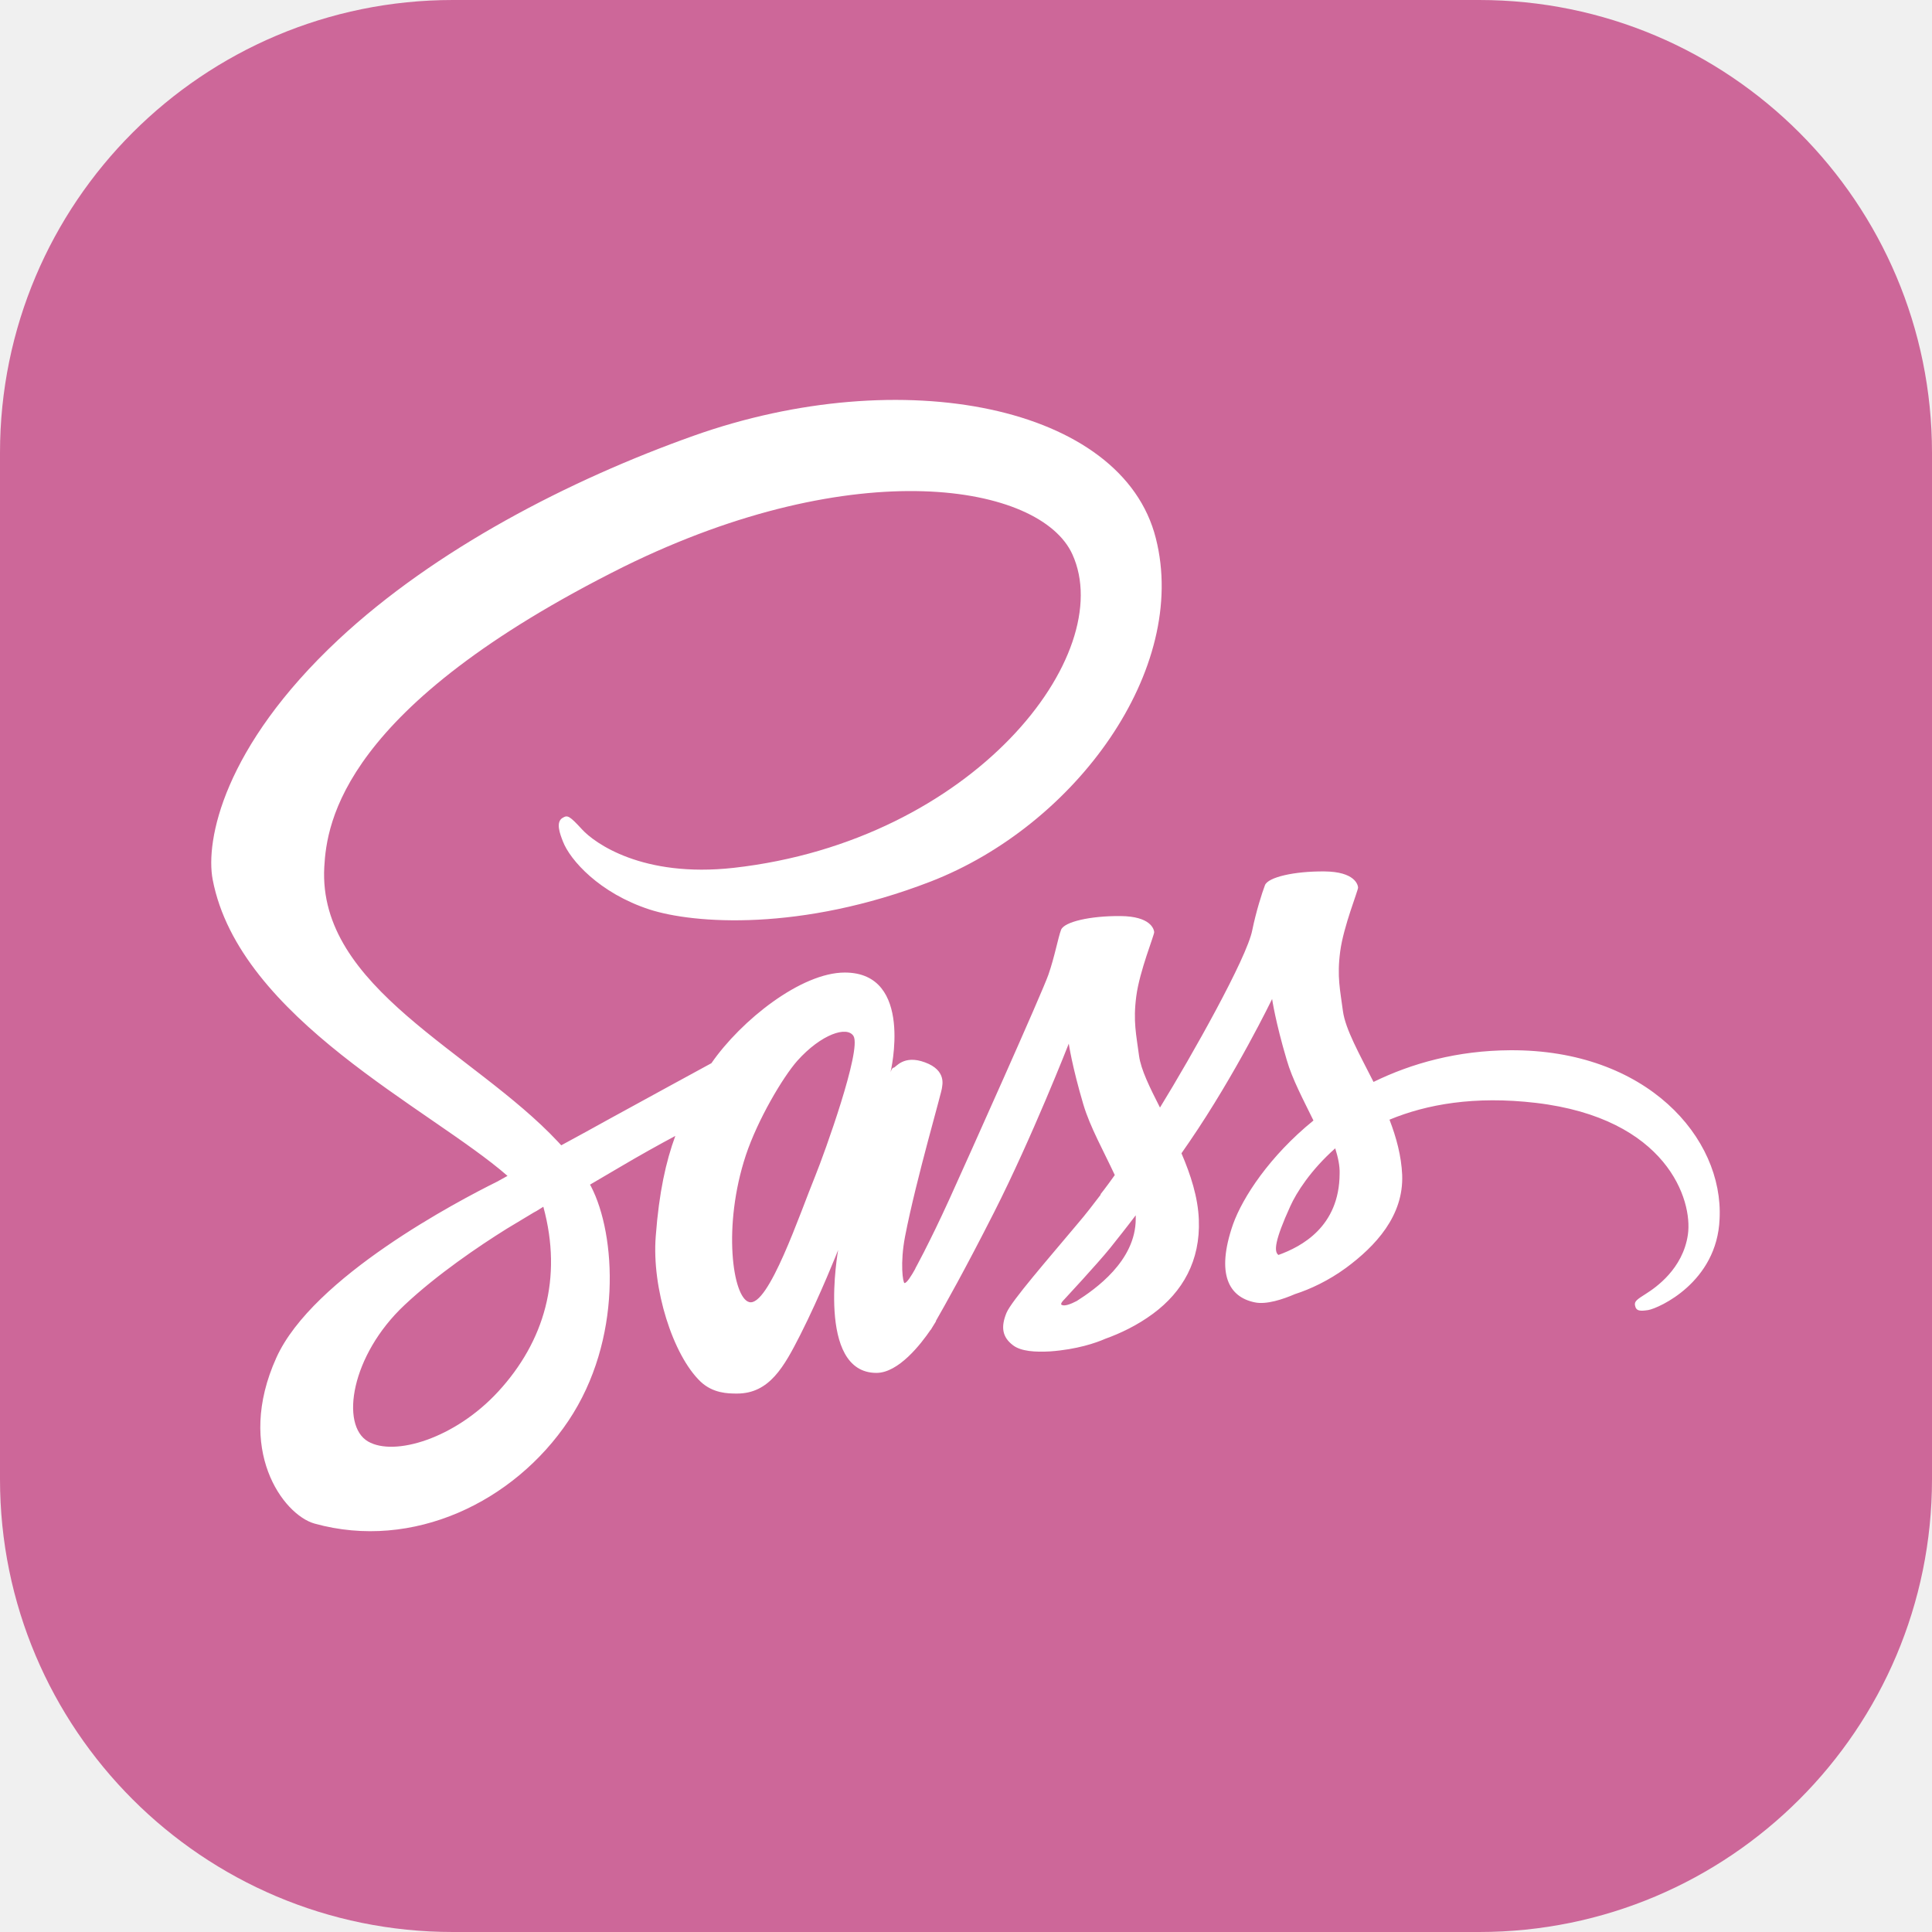
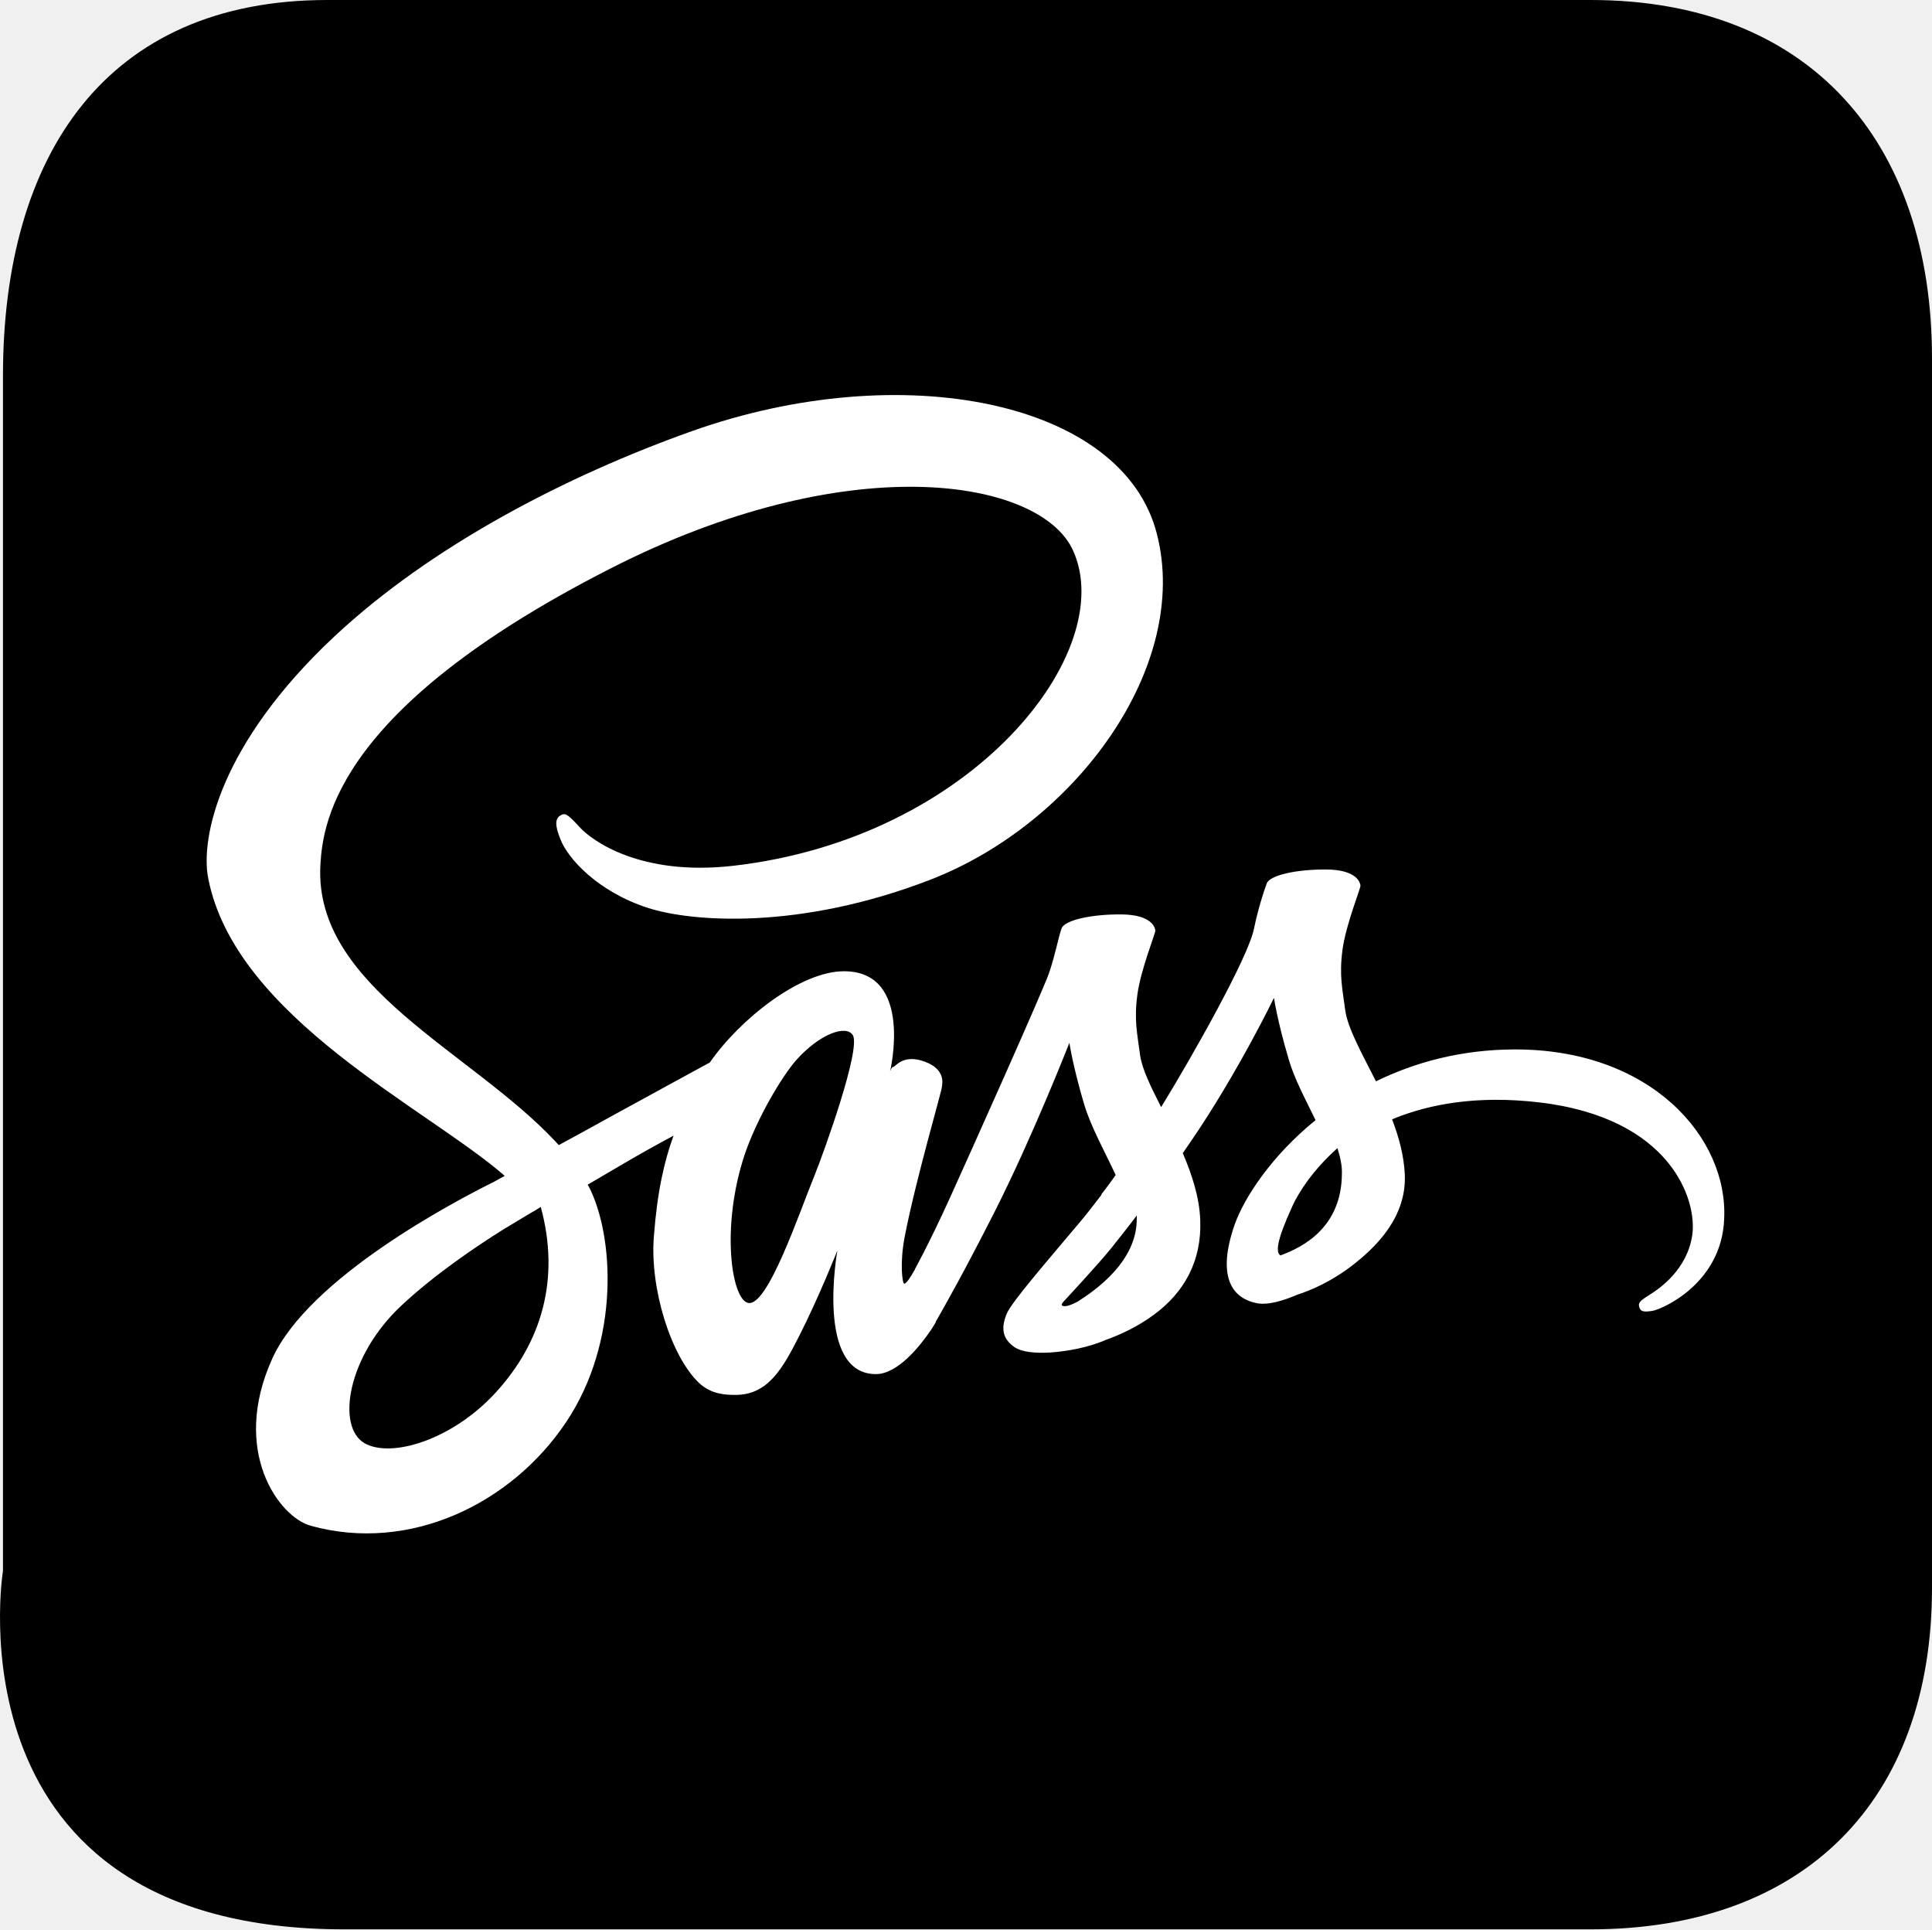
- <svg xmlns="http://www.w3.org/2000/svg" width="256" height="256" fill="none" viewBox="0 0 256 256">
-   <rect width="256" height="256" fill="#CD6799" rx="60" />
-   <g clip-path="url(#clip0_137_201)">
-     <path fill="#fff" d="M200.107 139.163C193.133 139.199 187.073 140.879 181.998 143.361C180.136 139.674 178.274 136.388 177.945 133.978C177.58 131.167 177.142 129.451 177.58 126.092C178.018 122.733 179.99 117.951 179.953 117.586C179.917 117.22 179.515 115.505 175.499 115.468C171.483 115.432 168.015 116.235 167.613 117.294C167.211 118.352 166.445 120.762 165.934 123.245C165.24 126.896 157.901 139.93 153.703 146.757C152.352 144.092 151.184 141.755 150.928 139.893C150.563 137.082 150.125 135.366 150.563 132.007C151.001 128.648 152.973 123.865 152.936 123.5C152.9 123.135 152.498 121.419 148.482 121.383C144.466 121.346 140.997 122.149 140.596 123.208C140.194 124.267 139.756 126.75 138.916 129.159C138.077 131.569 128.329 153.329 125.773 158.951C124.459 161.835 123.327 164.135 122.524 165.705C122.524 165.705 122.487 165.815 122.378 165.997C121.684 167.348 121.282 168.078 121.282 168.078C121.282 168.078 121.282 168.078 121.282 168.115C120.735 169.101 120.15 170.013 119.858 170.013C119.639 170.013 119.238 167.385 119.931 163.807C121.392 156.249 124.86 144.493 124.824 144.092C124.824 143.873 125.481 141.828 122.56 140.769C119.712 139.71 118.69 141.463 118.434 141.463C118.179 141.463 117.996 142.084 117.996 142.084C117.996 142.084 121.173 128.867 111.936 128.867C106.167 128.867 98.208 135.183 94.265 140.879C91.782 142.23 86.489 145.114 80.829 148.217C78.675 149.422 76.448 150.627 74.367 151.759C74.221 151.613 74.075 151.43 73.929 151.284C62.757 139.345 42.093 130.912 42.969 114.884C43.298 109.042 45.306 93.708 82.655 75.088C113.396 59.937 137.858 64.135 142.093 73.445C148.153 86.735 128.986 111.415 97.222 114.993C85.101 116.344 78.749 111.671 77.142 109.919C75.463 108.093 75.207 107.984 74.586 108.349C73.564 108.896 74.221 110.539 74.586 111.488C75.536 113.971 79.442 118.352 86.05 120.506C91.892 122.405 106.094 123.464 123.29 116.819C142.531 109.371 157.573 88.67 153.155 71.328C148.738 53.73 119.53 47.925 91.892 57.746C75.463 63.588 57.646 72.788 44.831 84.763C29.607 99.002 27.197 111.379 28.183 116.563C31.724 134.964 57.098 146.939 67.248 155.811C66.737 156.103 66.262 156.359 65.861 156.578C60.786 159.097 41.436 169.21 36.616 179.908C31.14 192.029 37.493 200.718 41.691 201.886C54.725 205.501 68.124 199.002 75.317 188.268C82.509 177.534 81.633 163.588 78.31 157.199C78.274 157.126 78.237 157.053 78.164 156.98C79.479 156.213 80.829 155.41 82.144 154.643C84.736 153.11 87.292 151.686 89.482 150.517C88.241 153.913 87.328 157.965 86.89 163.807C86.343 170.671 89.154 179.579 92.841 183.084C94.484 184.617 96.419 184.654 97.66 184.654C101.969 184.654 103.904 181.076 106.058 176.841C108.686 171.656 111.06 165.632 111.06 165.632C111.06 165.632 108.102 181.916 116.134 181.916C119.055 181.916 122.012 178.119 123.327 176.184C123.327 176.22 123.327 176.22 123.327 176.22C123.327 176.22 123.4 176.111 123.546 175.855C123.838 175.38 124.02 175.088 124.02 175.088C124.02 175.088 124.02 175.052 124.02 175.015C125.189 172.971 127.817 168.334 131.724 160.63C136.762 150.7 141.618 138.287 141.618 138.287C141.618 138.287 142.056 141.317 143.553 146.355C144.429 149.313 146.255 152.562 147.715 155.702C146.547 157.345 145.817 158.257 145.817 158.257C145.817 158.257 145.817 158.257 145.853 158.294C144.904 159.535 143.882 160.886 142.75 162.2C138.77 166.947 134.024 172.387 133.367 173.957C132.6 175.819 132.783 177.169 134.243 178.265C135.302 179.068 137.2 179.177 139.135 179.068C142.713 178.812 145.233 177.936 146.474 177.388C148.409 176.695 150.673 175.636 152.79 174.066C156.697 171.182 159.07 167.056 158.851 161.616C158.741 158.622 157.755 155.629 156.551 152.817C156.916 152.306 157.244 151.795 157.609 151.284C163.78 142.266 168.562 132.372 168.562 132.372C168.562 132.372 169 135.402 170.497 140.441C171.227 142.996 172.724 145.771 174.039 148.473C168.234 153.183 164.656 158.659 163.378 162.237C161.078 168.882 162.867 171.875 166.262 172.569C167.796 172.898 169.986 172.168 171.593 171.474C173.637 170.817 176.047 169.685 178.347 168.005C182.253 165.121 186.014 161.105 185.795 155.665C185.685 153.183 185.028 150.736 184.115 148.363C189.044 146.319 195.397 145.187 203.502 146.136C220.881 148.181 224.313 159.024 223.655 163.588C222.998 168.151 219.347 170.634 218.142 171.401C216.938 172.168 216.536 172.423 216.646 172.971C216.792 173.774 217.376 173.737 218.398 173.591C219.822 173.336 227.525 169.904 227.854 161.507C228.402 150.773 218.179 139.053 200.107 139.163ZM66.043 184.362C60.275 190.641 52.242 193.015 48.774 191.007C45.05 188.852 46.511 179.579 53.593 172.934C57.901 168.882 63.451 165.121 67.138 162.821C67.978 162.31 69.219 161.58 70.716 160.667C70.972 160.521 71.118 160.448 71.118 160.448C71.41 160.265 71.702 160.083 71.994 159.9C74.586 169.393 72.104 177.754 66.043 184.362ZM108.029 155.811C106.021 160.704 101.823 173.226 99.267 172.533C97.076 171.948 95.725 162.456 98.829 153.073C100.399 148.363 103.721 142.741 105.656 140.55C108.796 137.045 112.264 135.877 113.104 137.301C114.163 139.163 109.271 152.744 108.029 155.811ZM142.677 172.387C141.837 172.825 141.034 173.117 140.669 172.898C140.413 172.752 141.034 172.168 141.034 172.168C141.034 172.168 145.379 167.494 147.095 165.377C148.08 164.135 149.249 162.675 150.49 161.032C150.49 161.178 150.49 161.361 150.49 161.507C150.49 167.093 145.087 170.853 142.677 172.387ZM169.402 166.289C168.781 165.851 168.891 164.391 170.972 159.827C171.775 158.038 173.674 155.045 176.923 152.16C177.288 153.329 177.544 154.46 177.507 155.519C177.471 162.566 172.432 165.194 169.402 166.289Z" />
-   </g>
+ <svg xmlns="http://www.w3.org/2000/svg" version="1.1" width="254.456" height="254.064" viewBox="0,0,254.456,254.064">
  <defs>
-     <clipPath id="clip0_137_201">
-       <rect width="200" height="149.909" fill="#fff" transform="translate(28 53)" />
+     <clipPath id="clip-1">
+       <path d="M140,254.909v-149.909h200v149.909z" />
    </clipPath>
  </defs>
+   <g transform="translate(-112.772,-52.96791)">
+     <g data-paper-data="{&quot;isPaintingLayer&quot;:true}" fill-rule="nonzero" stroke="none" stroke-linecap="butt" stroke-linejoin="miter" stroke-miterlimit="10" stroke-dasharray="" stroke-dashoffset="0" style="mix-blend-mode: normal">
+       <path d="M113.164,259.817c0,-48.26 0,-109.125 0,-157.385c0,-29.101 13.617,-49.464 42.719,-49.464c56.157,0 110.222,0 166.378,0c28.715,0 44.967,18.5 44.967,47.215c0,54.402 0,107.48 0,161.882c0,28.061 -16.906,44.967 -44.967,44.967c-52.647,0 -111.483,0 -164.13,0c-52.647,0 -44.967,-47.215 -44.967,-47.215c0,0 -0,8.236 -0,0z" fill="#000000" stroke-width="0" />
+       <g clip-path="url(#clip-1)" fill="#ffffff" stroke-width="1">
+         <path d="M339.854,213.507c-0.329,8.397 -8.032,11.829 -9.456,12.084c-1.022,0.146 -1.606,0.183 -1.752,-0.62c-0.11,-0.548 0.292,-0.803 1.496,-1.57c1.205,-0.767 4.856,-3.25 5.513,-7.813c0.658,-4.564 -2.774,-15.407 -20.153,-17.452c-8.105,-0.949 -14.458,0.183 -19.387,2.227c0.913,2.373 1.57,4.82 1.68,7.302c0.219,5.44 -3.542,9.456 -7.448,12.34c-2.3,1.68 -4.71,2.812 -6.754,3.469c-1.607,0.694 -3.797,1.424 -5.331,1.095c-3.395,-0.694 -5.184,-3.687 -2.884,-10.332c1.278,-3.578 4.856,-9.054 10.661,-13.764c-1.315,-2.702 -2.812,-5.477 -3.542,-8.032c-1.497,-5.039 -1.935,-8.069 -1.935,-8.069c0,0 -4.782,9.894 -10.953,18.912c-0.365,0.511 -0.693,1.022 -1.058,1.533c1.204,2.812 2.19,5.805 2.3,8.799c0.219,5.44 -2.154,9.566 -6.061,12.45c-2.117,1.57 -4.381,2.629 -6.316,3.322c-1.241,0.548 -3.761,1.424 -7.339,1.68c-1.935,0.109 -3.833,0 -4.892,-0.803c-1.46,-1.096 -1.643,-2.446 -0.876,-4.308c0.657,-1.57 5.403,-7.01 9.383,-11.757c1.132,-1.314 2.154,-2.665 3.103,-3.906c-0.036,-0.037 -0.036,-0.037 -0.036,-0.037c0,0 0.73,-0.912 1.898,-2.555c-1.46,-3.14 -3.286,-6.389 -4.162,-9.347c-1.497,-5.038 -1.935,-8.068 -1.935,-8.068c0,0 -4.856,12.413 -9.894,22.343c-3.907,7.704 -6.535,12.341 -7.704,14.385c0,0.037 0,0.073 0,0.073c0,0 -0.182,0.292 -0.474,0.767c-0.146,0.256 -0.219,0.365 -0.219,0.365c0,0 0,0 0,-0.036c-1.315,1.935 -4.272,5.732 -7.193,5.732c-8.032,0 -5.074,-16.284 -5.074,-16.284c0,0 -2.374,6.024 -5.002,11.209c-2.154,4.235 -4.089,7.813 -8.398,7.813c-1.241,0 -3.176,-0.037 -4.819,-1.57c-3.688,-3.505 -6.499,-12.413 -5.951,-19.277c0.438,-5.842 1.351,-9.894 2.592,-13.29c-2.191,1.169 -4.746,2.593 -7.338,4.126c-1.314,0.767 -2.665,1.57 -3.98,2.337c0.073,0.073 0.11,0.146 0.146,0.219c3.322,6.389 4.199,20.335 -2.994,31.069c-7.192,10.734 -20.591,17.233 -33.625,13.618c-4.199,-1.168 -10.551,-9.857 -5.075,-21.978c4.819,-10.698 24.169,-20.811 29.244,-23.33c0.402,-0.219 0.876,-0.475 1.387,-0.767c-10.15,-8.872 -35.524,-20.847 -39.065,-39.248c-0.986,-5.184 1.424,-17.561 16.648,-31.8c12.815,-11.975 30.632,-21.176 47.061,-27.017c27.638,-9.821 56.846,-4.016 61.263,13.582c4.418,17.342 -10.624,38.043 -29.865,45.491c-17.196,6.645 -31.398,5.586 -37.24,3.687c-6.608,-2.154 -10.515,-6.535 -11.464,-9.018c-0.365,-0.949 -1.022,-2.592 0,-3.139c0.621,-0.365 0.876,-0.256 2.556,1.57c1.606,1.752 7.959,6.425 20.08,5.074c31.764,-3.578 50.931,-28.258 44.871,-41.548c-4.235,-9.31 -28.697,-13.509 -59.438,1.643c-37.349,18.62 -39.357,33.954 -39.686,39.796c-0.876,16.028 19.788,24.461 30.96,36.4c0.146,0.146 0.292,0.329 0.438,0.475c2.081,-1.132 4.308,-2.337 6.462,-3.542c5.659,-3.103 10.953,-5.987 13.436,-7.338c3.943,-5.696 11.902,-12.012 17.671,-12.012c9.237,0 6.06,13.217 6.06,13.217c0,0 0.183,-0.621 0.438,-0.621c0.256,0 1.278,-1.753 4.126,-0.694c2.921,1.059 2.264,3.104 2.264,3.323c0.036,0.401 -3.432,12.157 -4.893,19.715c-0.693,3.578 -0.292,6.206 -0.073,6.206c0.292,0 0.877,-0.912 1.424,-1.898c0,-0.037 0,-0.037 0,-0.037c0,0 0.402,-0.73 1.096,-2.081c0.109,-0.182 0.146,-0.292 0.146,-0.292c0.803,-1.57 1.935,-3.87 3.249,-6.754c2.556,-5.622 12.304,-27.382 13.143,-29.792c0.84,-2.409 1.278,-4.892 1.68,-5.951c0.401,-1.059 3.87,-1.862 7.886,-1.825c4.016,0.036 4.418,1.752 4.454,2.117c0.037,0.365 -1.935,5.148 -2.373,8.507c-0.438,3.359 0,5.075 0.365,7.886c0.256,1.862 1.424,4.199 2.775,6.864c4.198,-6.827 11.537,-19.861 12.231,-23.512c0.511,-2.483 1.277,-4.893 1.679,-5.951c0.402,-1.059 3.87,-1.862 7.886,-1.826c4.016,0.037 4.418,1.752 4.454,2.118c0.037,0.365 -1.935,5.147 -2.373,8.506c-0.438,3.359 0,5.075 0.365,7.886c0.329,2.41 2.191,5.696 4.053,9.383c5.075,-2.482 11.135,-4.162 18.109,-4.198c18.072,-0.11 28.295,11.61 27.747,22.344zM183.994,211.9c-0.292,0.183 -0.584,0.365 -0.876,0.548c0,0 -0.146,0.073 -0.402,0.219c-1.497,0.913 -2.738,1.643 -3.578,2.154c-3.688,2.3 -9.237,6.061 -13.545,10.113c-7.083,6.645 -8.543,15.918 -4.819,18.073c3.468,2.008 11.501,-0.366 17.269,-6.645c6.061,-6.608 8.543,-14.969 5.951,-24.462zM225.104,189.301c-0.84,-1.424 -4.308,-0.256 -7.448,3.249c-1.935,2.191 -5.257,7.813 -6.827,12.523c-3.103,9.383 -1.752,18.875 0.438,19.46c2.556,0.693 6.754,-11.829 8.762,-16.722c1.242,-3.067 6.134,-16.648 5.075,-18.51zM262.49,213.507c0,-0.146 0,-0.329 0,-0.475c-1.241,1.643 -2.41,3.103 -3.395,4.345c-1.716,2.117 -6.061,6.791 -6.061,6.791c0,0 -0.621,0.584 -0.365,0.73c0.365,0.219 1.168,-0.073 2.008,-0.511c2.41,-1.534 7.813,-5.294 7.813,-10.88zM289.507,207.519c0.037,-1.059 -0.219,-2.19 -0.584,-3.359c-3.249,2.885 -5.148,5.878 -5.951,7.667c-2.081,4.564 -2.191,6.024 -1.57,6.462c3.03,-1.095 8.069,-3.723 8.105,-10.77z" />
+       </g>
+     </g>
+   </g>
</svg>
